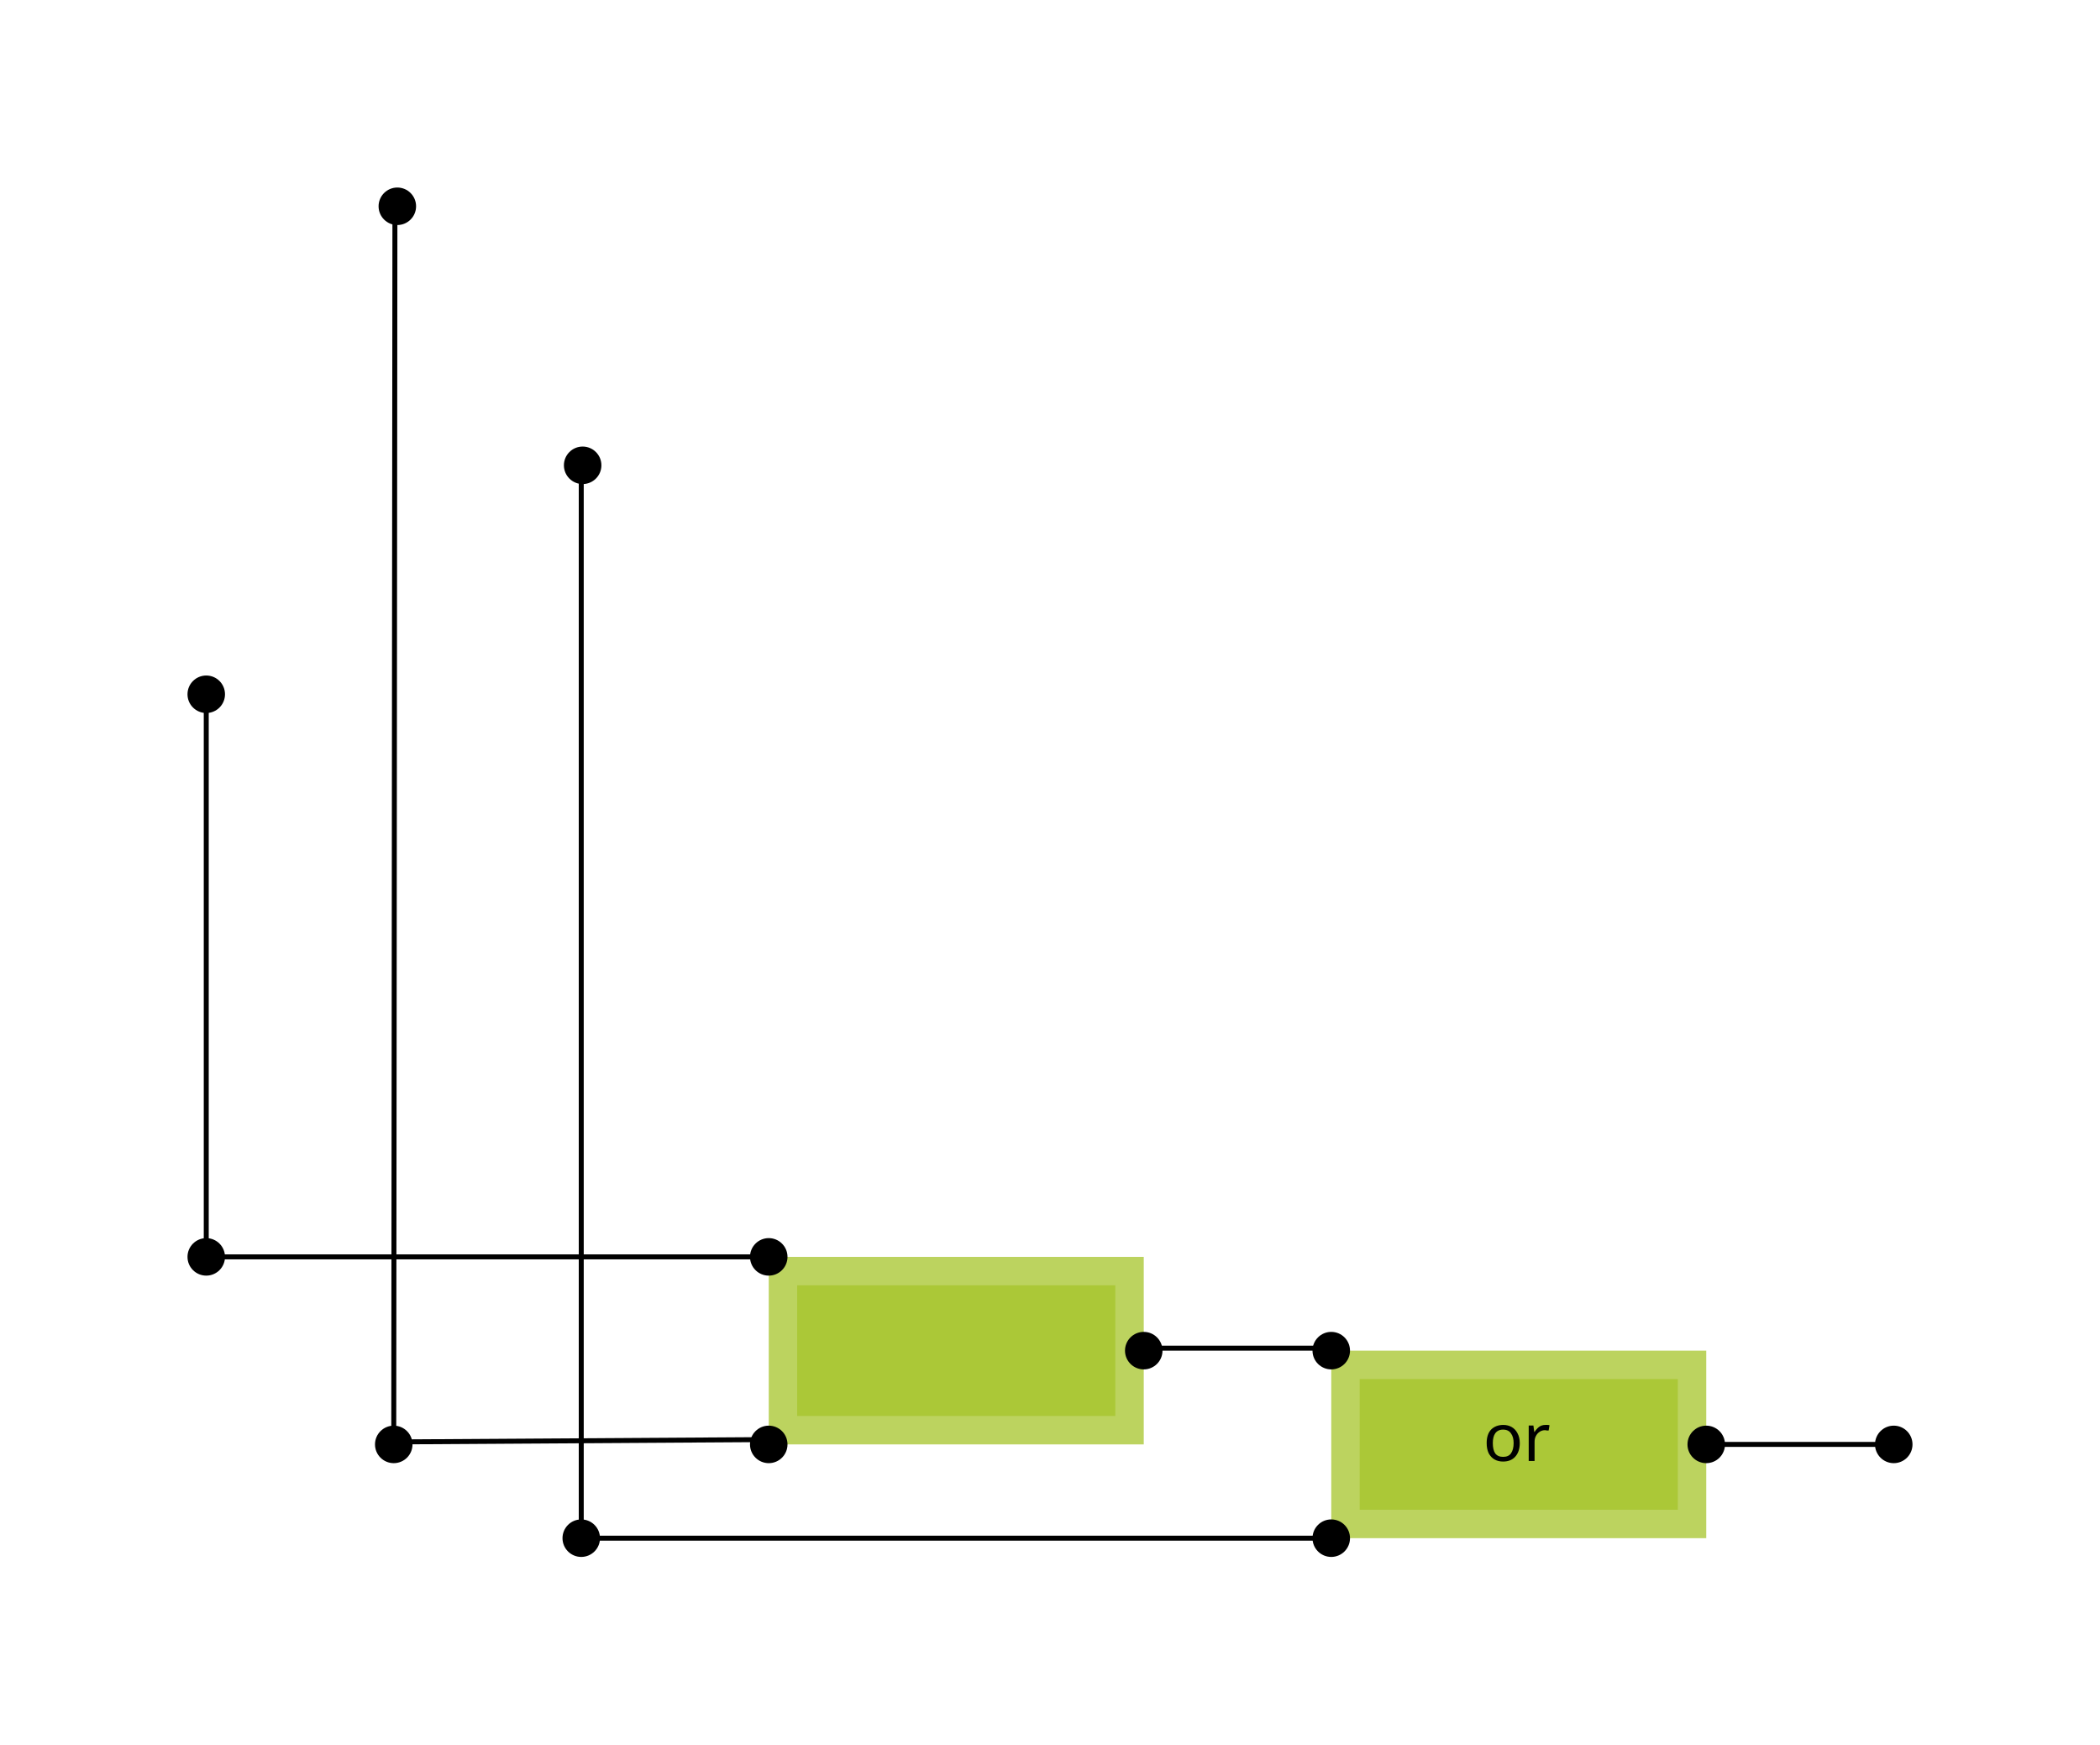
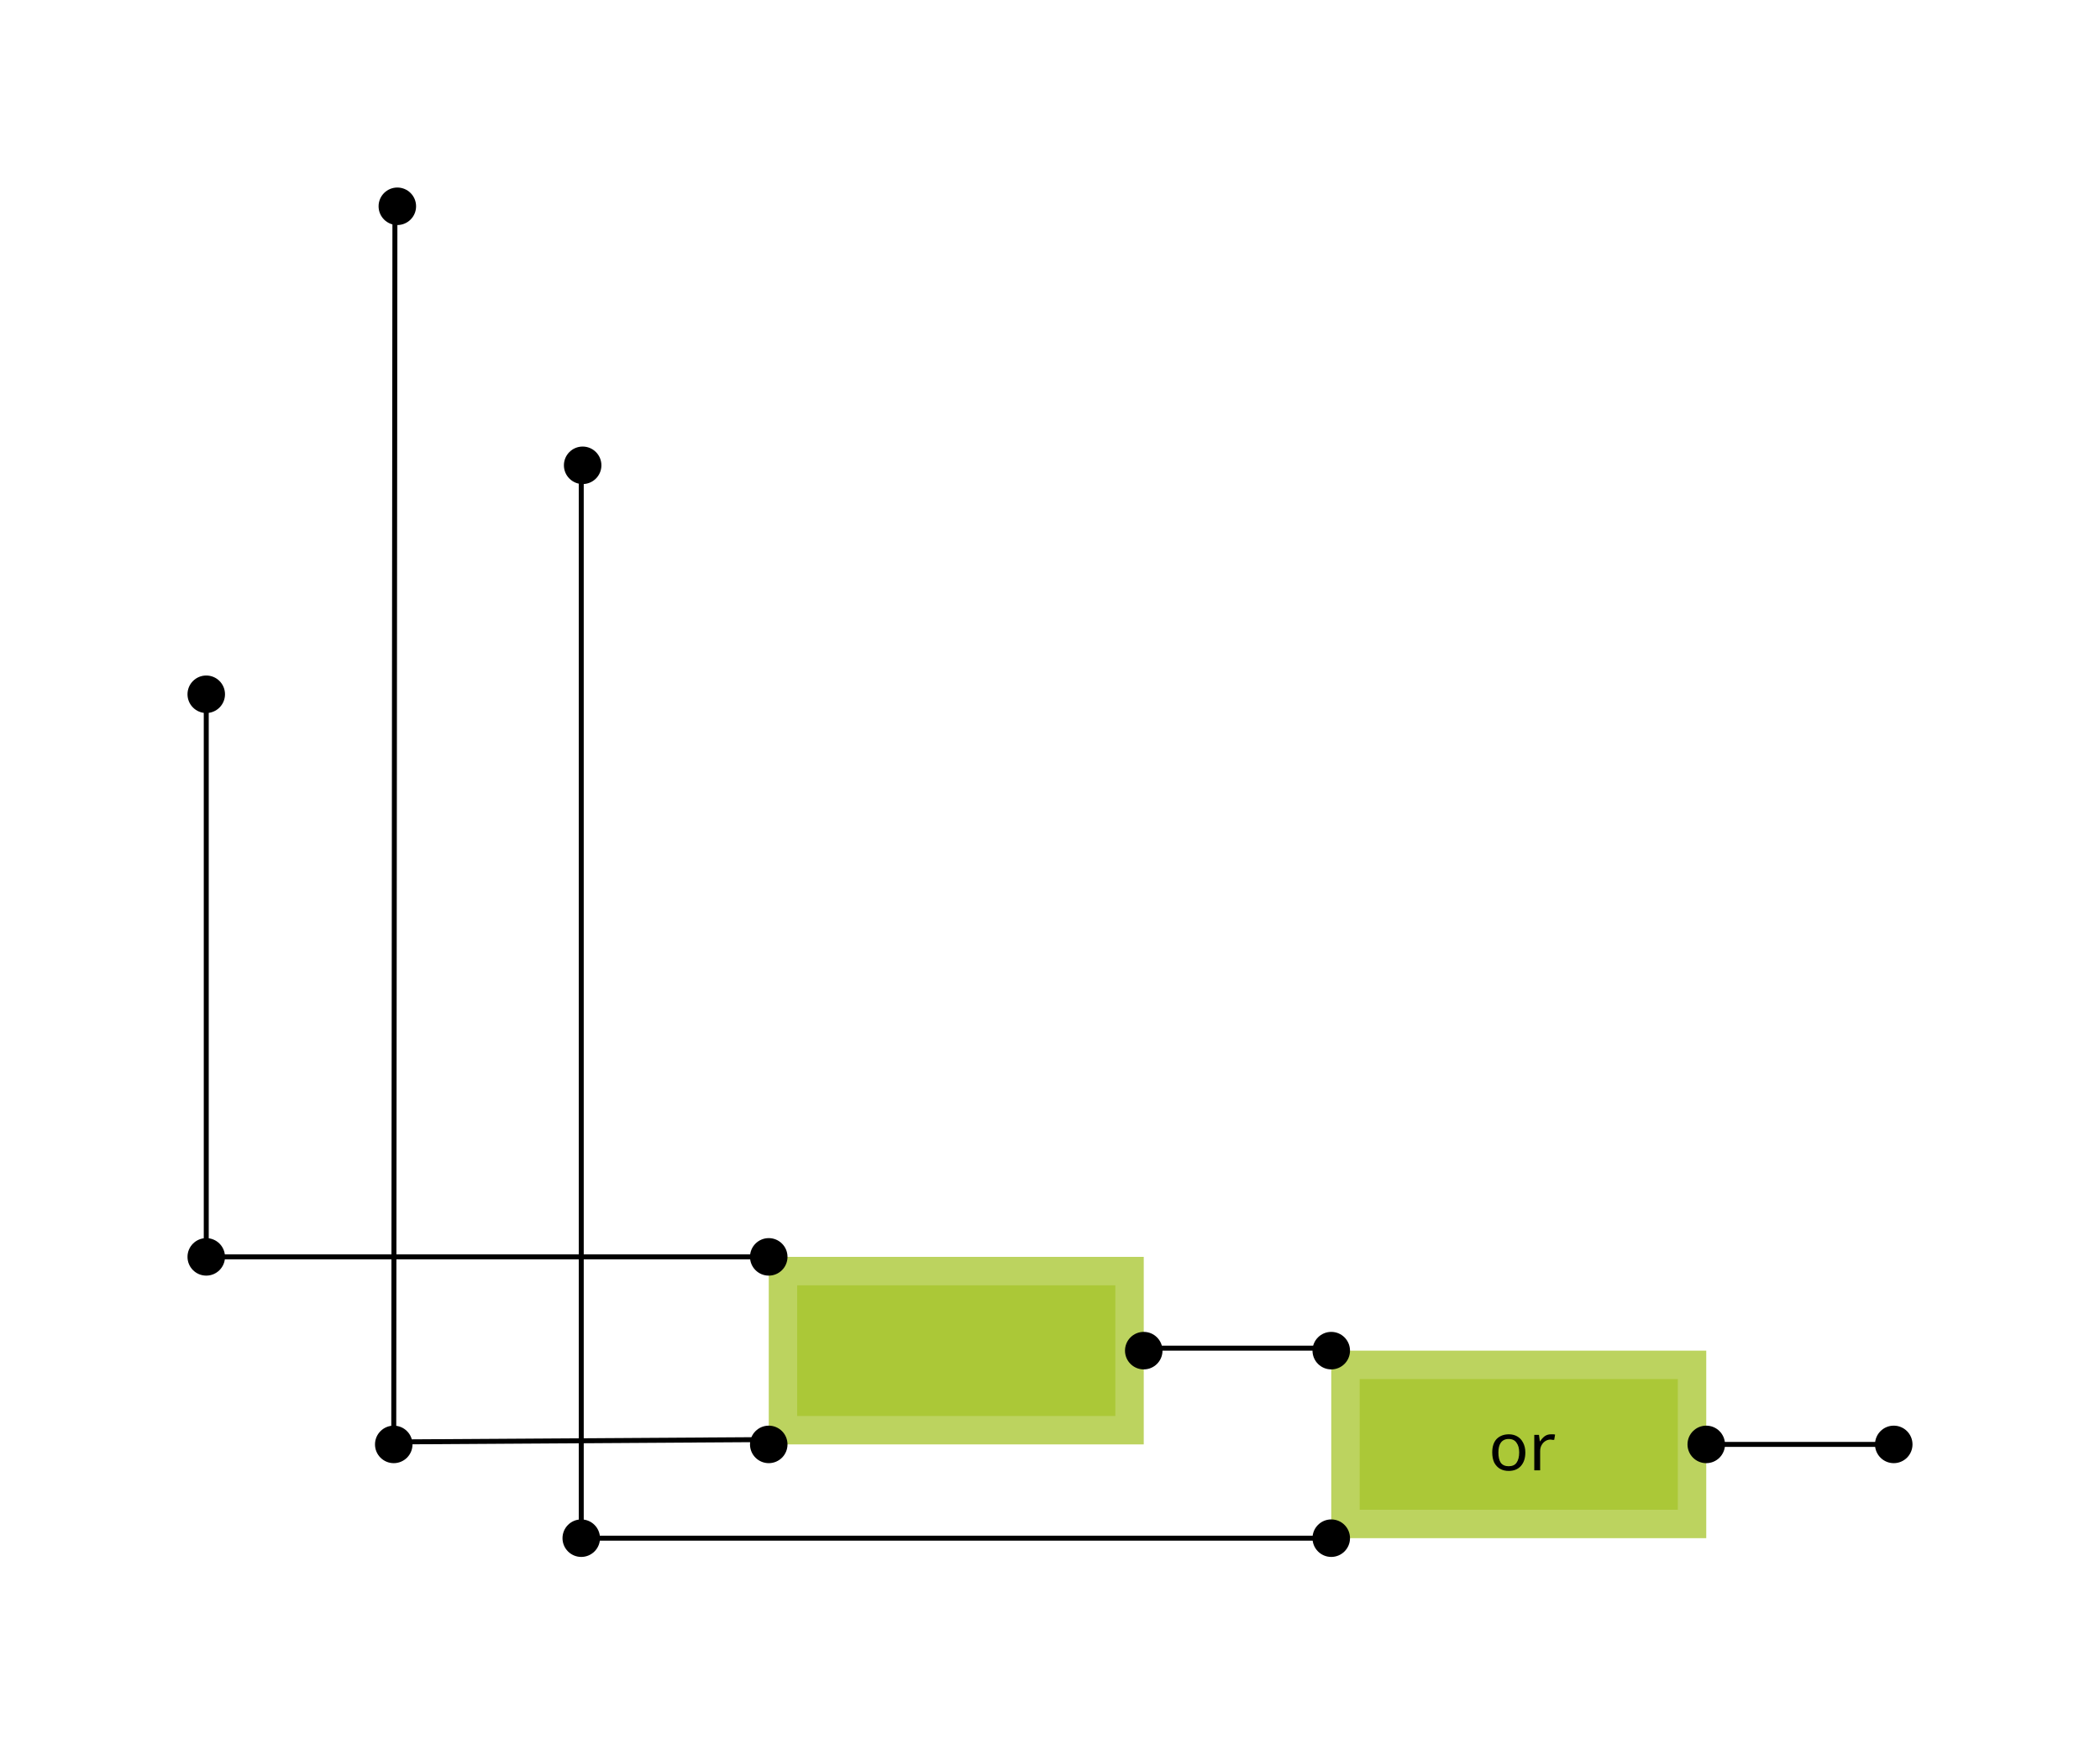
<svg xmlns="http://www.w3.org/2000/svg" width="112mm" height="93.021mm" viewBox="0 0 112 93.021" version="1.1" id="svg9987">
  <defs id="defs9981" />
  <g id="layer1" transform="translate(-39,-99.97916)">
    <path style="fill:none;stroke:#000000;stroke-width:0.265px;stroke-linecap:butt;stroke-linejoin:miter;stroke-opacity:1" d="m 50,137 v 30" id="path13921" />
    <path style="fill:none;stroke:#000000;stroke-width:0.265px;stroke-linecap:butt;stroke-linejoin:miter;stroke-opacity:1" d="M 60.063,110.759 60,177" id="path13923" />
    <path style="fill:none;stroke:#000000;stroke-width:0.265px;stroke-linecap:butt;stroke-linejoin:miter;stroke-opacity:1" d="m 70,125 v 57" id="path13925" />
    <path style="fill:none;stroke:#000000;stroke-width:0.265px;stroke-linecap:butt;stroke-linejoin:miter;stroke-opacity:1" d="M 50,167 H 80" id="path13927" />
    <path style="fill:none;stroke:#000000;stroke-width:0.265px;stroke-linecap:butt;stroke-linejoin:miter;stroke-opacity:1" d="M 60.001,176.868 80.276,176.741" id="path13929" />
    <path style="fill:none;stroke:#000000;stroke-width:0.265px;stroke-linecap:butt;stroke-linejoin:miter;stroke-opacity:1" d="m 100,171.868 h 10" id="path13931" />
    <path style="fill:none;stroke:#000000;stroke-width:0.265px;stroke-linecap:butt;stroke-linejoin:miter;stroke-opacity:1" d="m 70,182 h 40" id="path13933" />
    <path style="fill:none;stroke:#000000;stroke-width:0.265px;stroke-linecap:butt;stroke-linejoin:miter;stroke-opacity:1" d="m 130,177 h 10" id="path13935" />
    <rect style="fill:#abc837;fill-opacity:1;stroke:#bcd35f;stroke-width:1.516;stroke-miterlimit:4;stroke-dasharray:none;stroke-opacity:1" id="rect13937" width="18.484" height="8.484" x="80.758" y="167.758" />
    <rect style="fill:#abc837;fill-opacity:1;stroke:#bcd35f;stroke-width:1.516;stroke-miterlimit:4;stroke-dasharray:none;stroke-opacity:1" id="rect13937-9" width="18.484" height="8.484" x="110.758" y="172.758" />
-     <flowRoot xml:space="preserve" id="flowRoot13956" style="font-style:normal;font-weight:normal;font-size:13.333px;line-height:1.25;font-family:sans-serif;letter-spacing:0px;word-spacing:0px;fill:#000000;fill-opacity:1;stroke:none" transform="matrix(0.2645833,0,0,0.2645833,6.462577,1.900758)">
+     <flowRoot xml:space="preserve" id="flowRoot13956" style="font-style:normal;font-weight:normal;font-size:13.333px;line-height:1.25;font-family:sans-serif;letter-spacing:0px;word-spacing:0px;fill:#000000;fill-opacity:1;stroke:none" transform="matrix(0.2645833,0,0,0.2645833,7.359322,2.99678)">
      <flowRegion id="flowRegion13958">
        <rect id="rect13960" width="69.861" height="32.066" x="305.227" y="634.046" />
      </flowRegion>
      <flowPara id="flowPara13962">or</flowPara>
    </flowRoot>
-     <text xml:space="preserve" style="font-style:normal;font-weight:normal;font-size:3.528px;line-height:1.25;font-family:sans-serif;letter-spacing:0px;word-spacing:0px;fill:#000000;fill-opacity:1;stroke:none;stroke-width:0.265" x="118.1" y="177.886" id="text13966">
-       <tspan id="tspan13964" x="118.1" y="177.886" style="stroke-width:0.265">or</tspan>
+     <text xml:space="preserve" style="font-style:normal;font-weight:normal;font-size:3.528px;line-height:1.25;font-family:sans-serif;letter-spacing:0px;word-spacing:0px;fill:#000000;fill-opacity:1;stroke:none;stroke-width:0.265" x="118.399" y="178.384" id="text13966">
+       <tspan id="tspan13964" x="118.399" y="178.384" style="stroke-width:0.265">or</tspan>
    </text>
    <circle style="fill:#000000;fill-rule:evenodd;stroke-width:0.279" id="path13968" cx="50" cy="167" r="1" />
    <circle style="fill:#000000;fill-rule:evenodd;stroke-width:0.279" id="path13968-1" cx="60" cy="177" r="1" />
    <circle style="fill:#000000;fill-rule:evenodd;stroke-width:0.279" id="path13968-0" cx="70" cy="182" r="1" />
    <circle style="fill:#000000;fill-rule:evenodd;stroke-width:0.279" id="path13968-3" cx="80" cy="167" r="1" />
    <circle style="fill:#000000;fill-rule:evenodd;stroke-width:0.279" id="path13968-5" cx="80" cy="177" r="1" />
    <circle style="fill:#000000;fill-rule:evenodd;stroke-width:0.279" id="path13968-9" cx="100" cy="172" r="1" />
    <circle style="fill:#000000;fill-rule:evenodd;stroke-width:0.279" id="path13968-4" cx="110" cy="172" r="1" />
    <circle style="fill:#000000;fill-rule:evenodd;stroke-width:0.279" id="path13968-8" cx="110" cy="182" r="1" />
    <circle style="fill:#000000;fill-rule:evenodd;stroke-width:0.279" id="path13968-46" cx="130" cy="177" r="1" />
    <circle style="fill:#000000;fill-rule:evenodd;stroke-width:0.279" id="path13968-92" cx="140" cy="177" r="1" />
    <circle style="fill:#000000;fill-rule:evenodd;stroke-width:0.279" id="path13968-90" cx="50" cy="137" r="1" />
    <circle style="fill:#000000;fill-rule:evenodd;stroke-width:0.279" id="path13968-30" cx="60.191" cy="110.979" r="1" />
    <circle style="fill:#000000;fill-rule:evenodd;stroke-width:0.279" id="path13968-33" cx="70.075" cy="124.791" r="1" />
    <flowRoot xml:space="preserve" id="flowRoot14051" style="font-style:normal;font-weight:normal;font-size:13.333px;line-height:1.25;font-family:sans-serif;letter-spacing:0px;word-spacing:0px;fill:#000000;fill-opacity:1;stroke:none" transform="scale(0.2645833)">
      <flowRegion id="flowRegion14053">
        <rect id="rect14055" width="26.341" height="24.904" x="180.078" y="497.993" />
      </flowRegion>
      <flowPara id="flowPara14057">$x_{i,0</flowPara>
      <flowPara id="flowPara14059" />
    </flowRoot>
    <flowRoot xml:space="preserve" id="flowRoot14061" style="font-style:normal;font-weight:normal;font-size:13.333px;line-height:1.25;font-family:sans-serif;letter-spacing:0px;word-spacing:0px;fill:#000000;fill-opacity:1;stroke:none">
      <flowRegion id="flowRegion14063">
        <rect id="rect14065" width="54.119" height="66.092" x="163.316" y="491.288" />
      </flowRegion>
      <flowPara id="flowPara14067" />
    </flowRoot>
-     <flowRoot xml:space="preserve" id="flowRoot14092" style="font-style:normal;font-weight:normal;font-size:13.333px;line-height:1.25;font-family:sans-serif;letter-spacing:0px;word-spacing:0px;fill:#000000;fill-opacity:1;stroke:none" transform="matrix(0.2645833,0,0,0.2645833,50.75733,102.8687)">
+     <flowRoot xml:space="preserve" id="flowRoot14092" style="font-style:normal;font-weight:normal;font-size:13.333px;line-height:1.25;font-family:sans-serif;letter-spacing:0px;word-spacing:0px;fill:#000000;fill-opacity:1;stroke:none" transform="matrix(0.2645833,0,0,0.2645833,47.66854,105.6586)">
      <flowRegion id="flowRegion14094">
        <rect id="rect14096" width="92.264" height="18.076" x="-16.946" y="107.924" />
      </flowRegion>
      <flowPara id="flowPara14100">$x_{i,0}$</flowPara>
    </flowRoot>
-     <flowRoot xml:space="preserve" id="flowRoot14092-7" style="font-style:normal;font-weight:normal;font-size:13.333px;line-height:1.25;font-family:sans-serif;letter-spacing:0px;word-spacing:0px;fill:#000000;fill-opacity:1;stroke:none" transform="matrix(0.2645833,0,0,0.2645833,46.84936,133.5522)">
+     <flowRoot xml:space="preserve" id="flowRoot14092-7" style="font-style:normal;font-weight:normal;font-size:13.333px;line-height:1.25;font-family:sans-serif;letter-spacing:0px;word-spacing:0px;fill:#000000;fill-opacity:1;stroke:none" transform="matrix(0.2645833,0,0,0.2645833,48.64285,133.6518)">
      <flowRegion id="flowRegion14094-9">
        <rect id="rect14096-4" width="92.264" height="18.076" x="-16.946" y="107.924" />
      </flowRegion>
      <flowPara id="flowPara14100-9">$x_{i,1}$</flowPara>
    </flowRoot>
-     <flowRoot xml:space="preserve" id="flowRoot14092-9" style="font-style:normal;font-weight:normal;font-size:13.333px;line-height:1.25;font-family:sans-serif;letter-spacing:0px;word-spacing:0px;fill:#000000;fill-opacity:1;stroke:none" transform="matrix(0.2645833,0,0,0.2645833,59.40379,77.15689)">
+     <flowRoot xml:space="preserve" id="flowRoot14092-9" style="font-style:normal;font-weight:normal;font-size:13.333px;line-height:1.25;font-family:sans-serif;letter-spacing:0px;word-spacing:0px;fill:#000000;fill-opacity:1;stroke:none" transform="matrix(0.2645833,0,0,0.2645833,58.30777,79.54821)">
      <flowRegion id="flowRegion14094-1">
        <rect id="rect14096-9" width="92.264" height="18.076" x="-16.946" y="107.924" />
      </flowRegion>
      <flowPara id="flowPara14100-4">$y_{i,0}$</flowPara>
    </flowRoot>
-     <flowRoot xml:space="preserve" id="flowRoot14092-2" style="font-style:normal;font-weight:normal;font-size:13.333px;line-height:1.25;font-family:sans-serif;letter-spacing:0px;word-spacing:0px;fill:#000000;fill-opacity:1;stroke:none" transform="matrix(0.2645833,0,0,0.2645833,71.3604,90.7077)">
+     <flowRoot xml:space="preserve" id="flowRoot14092-2" style="font-style:normal;font-weight:normal;font-size:13.333px;line-height:1.25;font-family:sans-serif;letter-spacing:0px;word-spacing:0px;fill:#000000;fill-opacity:1;stroke:none" transform="matrix(0.2645833,0,0,0.2645833,69.06872,93.89613)">
      <flowRegion id="flowRegion14094-0">
        <rect id="rect14096-6" width="92.264" height="18.076" x="-16.946" y="107.924" />
      </flowRegion>
      <flowPara id="flowPara14100-5">$z_{i,0}$</flowPara>
    </flowRoot>
-     <flowRoot xml:space="preserve" id="flowRoot14092-95" style="font-style:normal;font-weight:normal;font-size:13.333px;line-height:1.25;font-family:sans-serif;letter-spacing:0px;word-spacing:0px;fill:#000000;fill-opacity:1;stroke:none" transform="matrix(0.2645833,0,0,0.2645833,59.10488,143.4164)">
+     <flowRoot xml:space="preserve" id="flowRoot14092-95" style="font-style:normal;font-weight:normal;font-size:13.333px;line-height:1.25;font-family:sans-serif;letter-spacing:0px;word-spacing:0px;fill:#000000;fill-opacity:1;stroke:none" transform="matrix(0.2645833,0,0,0.2645833,59.20452,148.9962)">
      <flowRegion id="flowRegion14094-6">
        <rect id="rect14096-1" width="92.264" height="18.076" x="-16.946" y="107.924" />
      </flowRegion>
      <flowPara id="flowPara14100-1">$y_{i,1}$</flowPara>
    </flowRoot>
-     <flowRoot xml:space="preserve" id="flowRoot14092-4" style="font-style:normal;font-weight:normal;font-size:13.333px;line-height:1.25;font-family:sans-serif;letter-spacing:0px;word-spacing:0px;fill:#000000;fill-opacity:1;stroke:none" transform="matrix(0.2645833,0,0,0.2645833,67.97269,149.0958)">
+     <flowRoot xml:space="preserve" id="flowRoot14092-4" style="font-style:normal;font-weight:normal;font-size:13.333px;line-height:1.25;font-family:sans-serif;letter-spacing:0px;word-spacing:0px;fill:#000000;fill-opacity:1;stroke:none" transform="matrix(0.2645833,0,0,0.2645833,72.35678,154.9744)">
      <flowRegion id="flowRegion14094-3">
        <rect id="rect14096-7" width="92.264" height="18.076" x="-16.946" y="107.924" />
      </flowRegion>
      <flowPara id="flowPara14100-2">$z_{i,1}$</flowPara>
    </flowRoot>
-     <flowRoot xml:space="preserve" id="flowRoot14092-73" style="font-style:normal;font-weight:normal;font-size:13.333px;line-height:1.25;font-family:sans-serif;letter-spacing:0px;word-spacing:0px;fill:#000000;fill-opacity:1;stroke:none" transform="matrix(0.2645833,0,0,0.2645833,81.22459,132.4562)">
+     <flowRoot xml:space="preserve" id="flowRoot14092-73" style="font-style:normal;font-weight:normal;font-size:13.333px;line-height:1.25;font-family:sans-serif;letter-spacing:0px;word-spacing:0px;fill:#000000;fill-opacity:1;stroke:none" transform="matrix(0.2645833,0,0,0.2645833,81.72279,132.9544)">
      <flowRegion id="flowRegion14094-39">
        <rect id="rect14096-2" width="92.264" height="18.076" x="-16.946" y="107.924" />
      </flowRegion>
      <flowPara id="flowPara14100-44">$l_{i,0}$</flowPara>
    </flowRoot>
-     <flowRoot xml:space="preserve" id="flowRoot14092-49" style="font-style:normal;font-weight:normal;font-size:13.333px;line-height:1.25;font-family:sans-serif;letter-spacing:0px;word-spacing:0px;fill:#000000;fill-opacity:1;stroke:none" transform="matrix(0.2645833,0,0,0.2645833,81.62315,142.6193)">
+     <flowRoot xml:space="preserve" id="flowRoot14092-49" style="font-style:normal;font-weight:normal;font-size:13.333px;line-height:1.25;font-family:sans-serif;letter-spacing:0px;word-spacing:0px;fill:#000000;fill-opacity:1;stroke:none" transform="matrix(0.2645833,0,0,0.2645833,82.81881,149.7932)">
      <flowRegion id="flowRegion14094-93">
        <rect id="rect14096-8" width="92.264" height="18.076" x="-16.946" y="107.924" />
      </flowRegion>
      <flowPara id="flowPara14100-3">$p_{i,0}$</flowPara>
    </flowRoot>
-     <flowRoot xml:space="preserve" id="flowRoot14092-29" style="font-style:normal;font-weight:normal;font-size:13.333px;line-height:1.25;font-family:sans-serif;letter-spacing:0px;word-spacing:0px;fill:#000000;fill-opacity:1;stroke:none" transform="matrix(0.2645833,0,0,0.2645833,99.35878,136.9399)">
+     <flowRoot xml:space="preserve" id="flowRoot14092-29" style="font-style:normal;font-weight:normal;font-size:13.333px;line-height:1.25;font-family:sans-serif;letter-spacing:0px;word-spacing:0px;fill:#000000;fill-opacity:1;stroke:none" transform="matrix(0.2645833,0,0,0.2645833,104.6396,138.3348)">
      <flowRegion id="flowRegion14094-5">
        <rect id="rect14096-43" width="92.264" height="18.076" x="-16.946" y="107.924" />
      </flowRegion>
      <flowPara id="flowPara14100-94">$t_{i,0}$</flowPara>
    </flowRoot>
-     <flowRoot xml:space="preserve" id="flowRoot14092-955" style="font-style:normal;font-weight:normal;font-size:13.333px;line-height:1.25;font-family:sans-serif;letter-spacing:0px;word-spacing:0px;fill:#000000;fill-opacity:1;stroke:none" transform="matrix(0.2645833,0,0,0.2645833,112.6107,138.2352)">
+     <flowRoot xml:space="preserve" id="flowRoot14092-955" style="font-style:normal;font-weight:normal;font-size:13.333px;line-height:1.25;font-family:sans-serif;letter-spacing:0px;word-spacing:0px;fill:#000000;fill-opacity:1;stroke:none" transform="matrix(0.2645833,0,0,0.2645833,114.3045,137.9363)">
      <flowRegion id="flowRegion14094-7">
        <rect id="rect14096-3" width="213.148" height="18.076" x="-16.946" y="107.924" />
      </flowRegion>
-       <flowPara id="flowPara14100-90">$v_{i,0} = l_{i_1}$</flowPara>
+       <flowPara id="flowPara14100-90">$v_{i,0} = l_{i,1}$</flowPara>
    </flowRoot>
-     <flowRoot xml:space="preserve" id="flowRoot14092-72" style="font-style:normal;font-weight:normal;font-size:13.333px;line-height:1.25;font-family:sans-serif;letter-spacing:0px;word-spacing:0px;fill:#000000;fill-opacity:1;stroke:none" transform="matrix(0.2645833,0,0,0.2645833,110.8172,154.8748)">
+     <flowRoot xml:space="preserve" id="flowRoot14092-72" style="font-style:normal;font-weight:normal;font-size:13.333px;line-height:1.25;font-family:sans-serif;letter-spacing:0px;word-spacing:0px;fill:#000000;fill-opacity:1;stroke:none" transform="matrix(0.2645833,0,0,0.2645833,111.9132,155.373)">
      <flowRegion id="flowRegion14094-72">
        <rect id="rect14096-90" width="92.264" height="18.076" x="-16.946" y="107.924" />
      </flowRegion>
      <flowPara id="flowPara14100-50">$p_{i,1}$</flowPara>
    </flowRoot>
-     <flowRoot xml:space="preserve" id="flowRoot14092-41" style="font-style:normal;font-weight:normal;font-size:13.333px;line-height:1.25;font-family:sans-serif;letter-spacing:0px;word-spacing:0px;fill:#000000;fill-opacity:1;stroke:none" transform="matrix(0.2645833,0,0,0.2645833,129.7485,143.1175)">
+     <flowRoot xml:space="preserve" id="flowRoot14092-41" style="font-style:normal;font-weight:normal;font-size:13.333px;line-height:1.25;font-family:sans-serif;letter-spacing:0px;word-spacing:0px;fill:#000000;fill-opacity:1;stroke:none" transform="matrix(0.2645833,0,0,0.2645833,135.3282,143.0178)">
      <flowRegion id="flowRegion14094-79">
        <rect id="rect14096-36" width="92.264" height="18.076" x="-16.946" y="107.924" />
      </flowRegion>
      <flowPara id="flowPara14100-21">$t_{i,1}$</flowPara>
    </flowRoot>
-     <flowRoot xml:space="preserve" id="flowRoot14092-25" style="font-style:normal;font-weight:normal;font-size:13.333px;line-height:1.25;font-family:sans-serif;letter-spacing:0px;word-spacing:0px;fill:#000000;fill-opacity:1;stroke:none" transform="matrix(0.2645833,0,0,0.2645833,141.1072,149.3947)">
+     <flowRoot xml:space="preserve" id="flowRoot14092-25" style="font-style:normal;font-weight:normal;font-size:13.333px;line-height:1.25;font-family:sans-serif;letter-spacing:0px;word-spacing:0px;fill:#000000;fill-opacity:1;stroke:none" transform="matrix(0.2645833,0,0,0.2645833,141.0076,150.0922)">
      <flowRegion id="flowRegion14094-391">
        <rect id="rect14096-88" width="92.264" height="18.076" x="-16.946" y="107.924" />
      </flowRegion>
      <flowPara id="flowPara14100-7">$v_{i,1}$</flowPara>
    </flowRoot>
  </g>
</svg>
